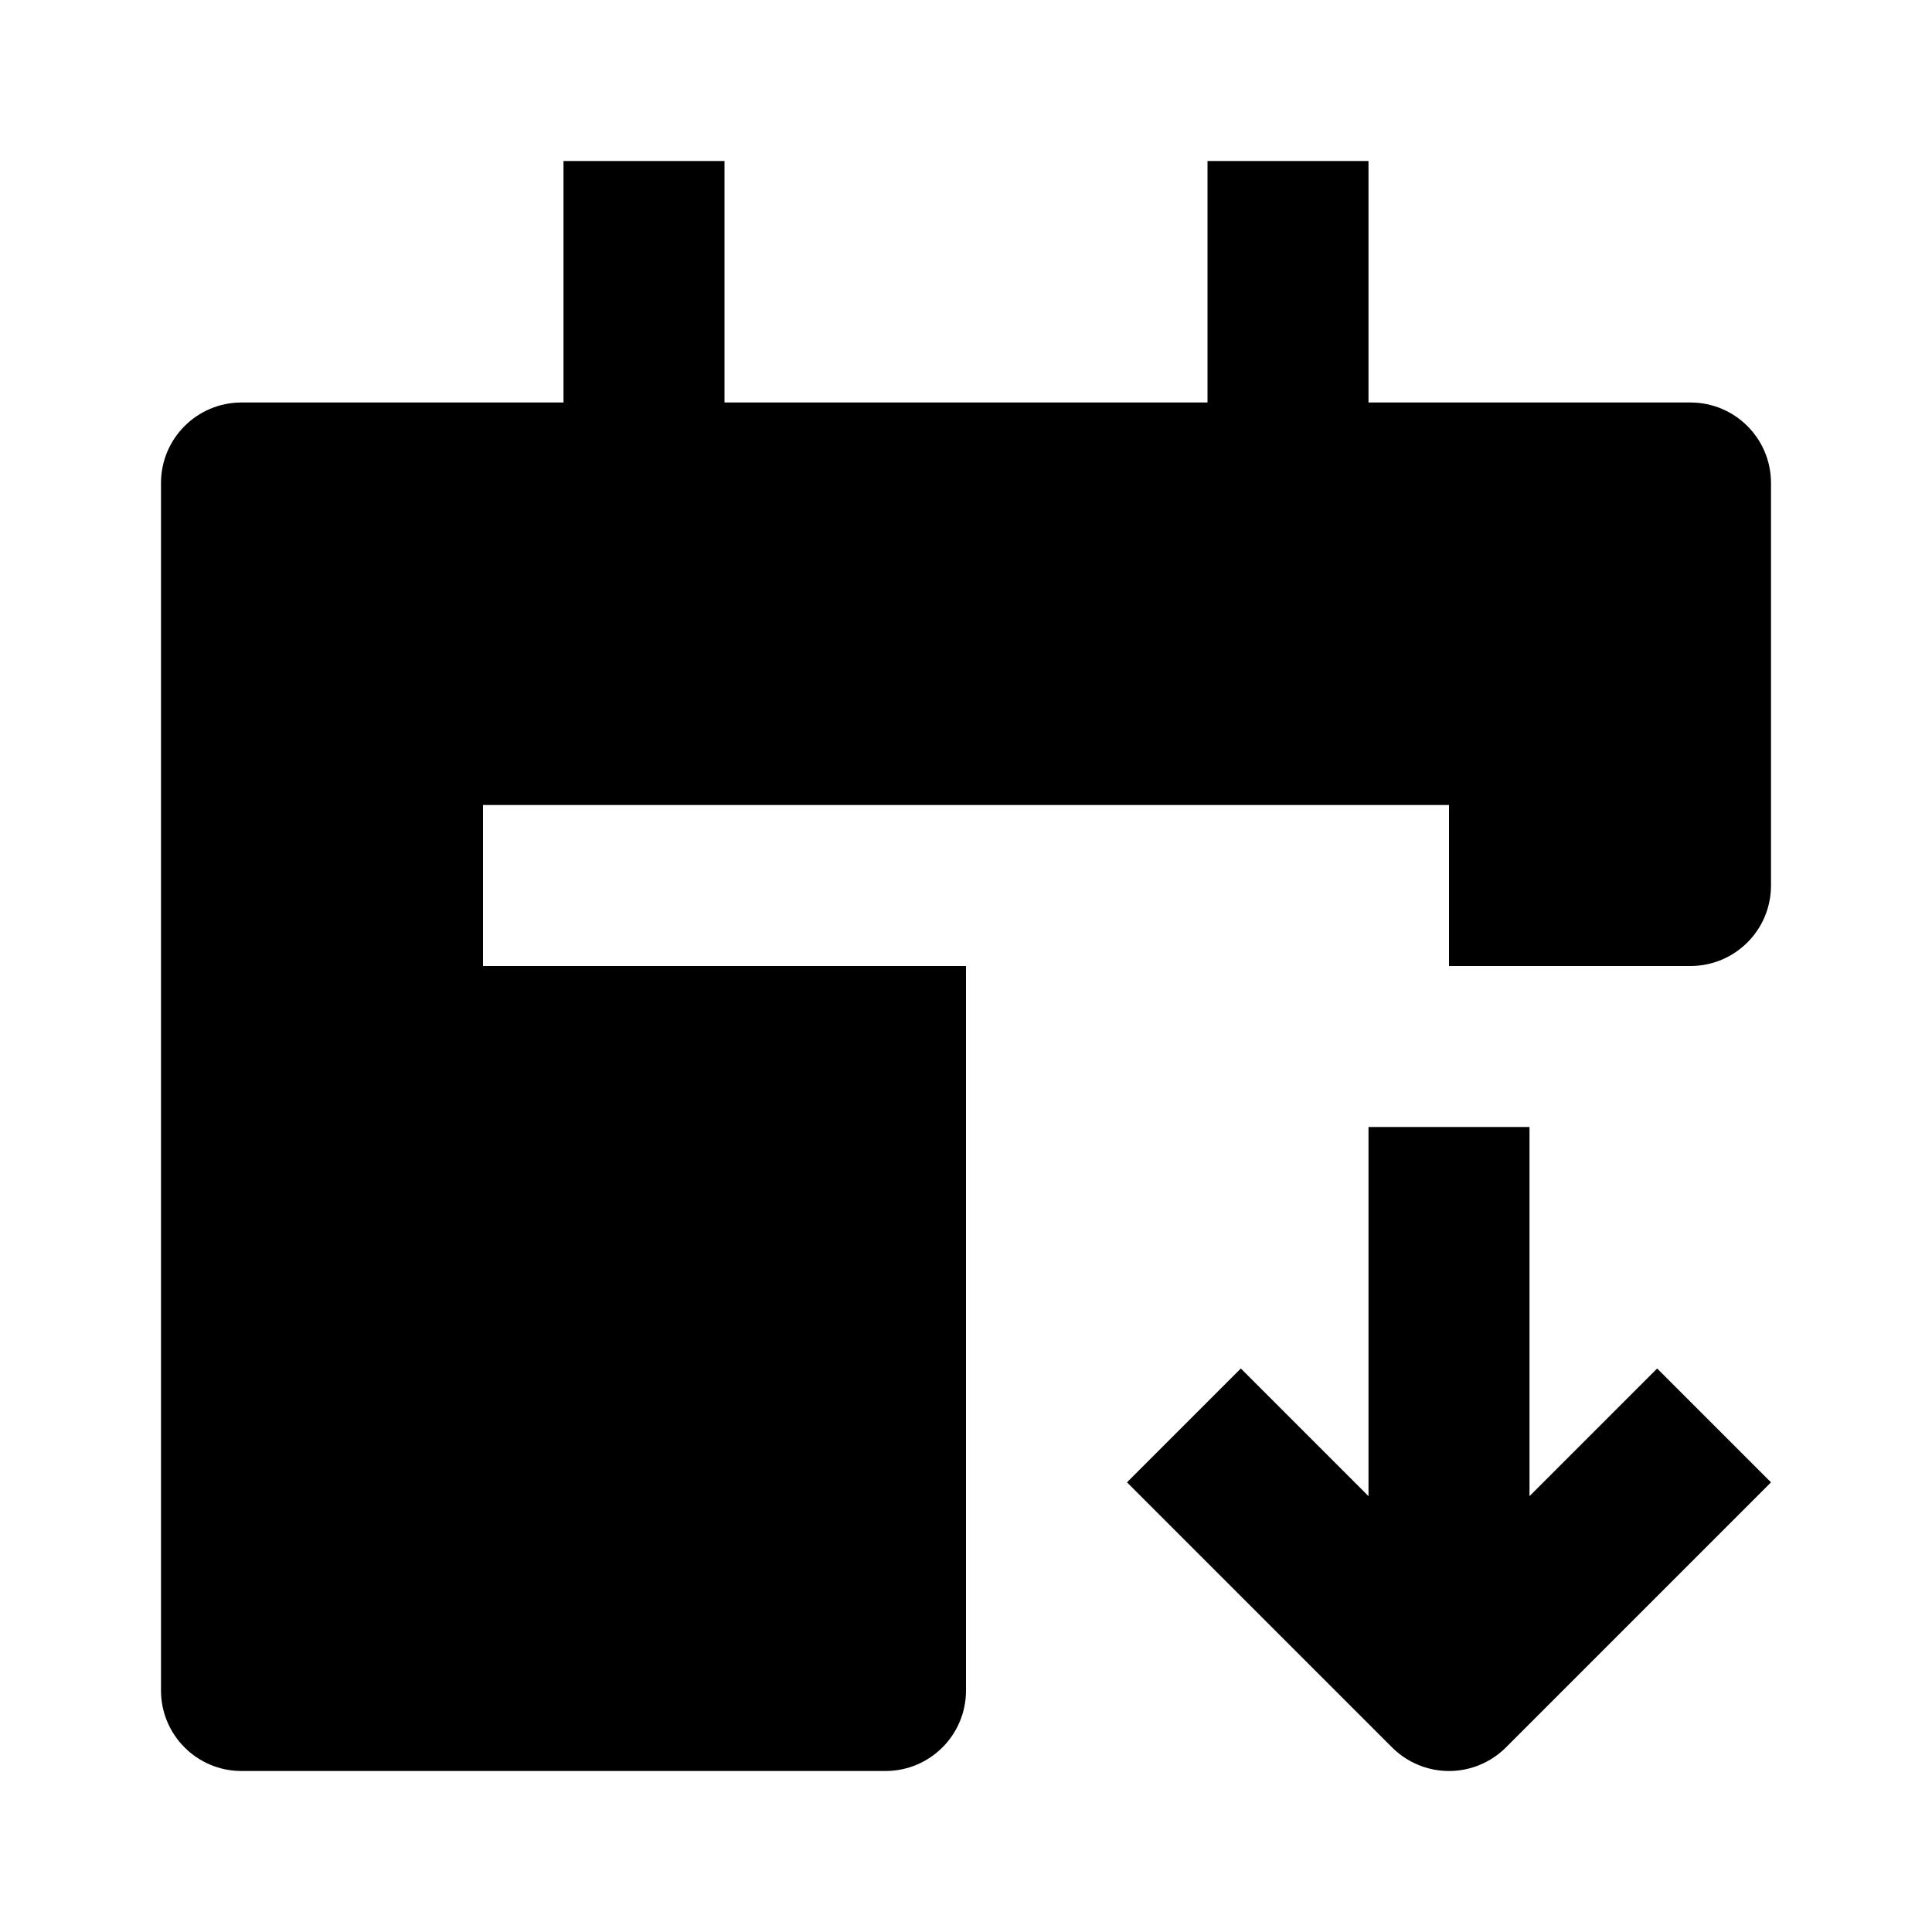
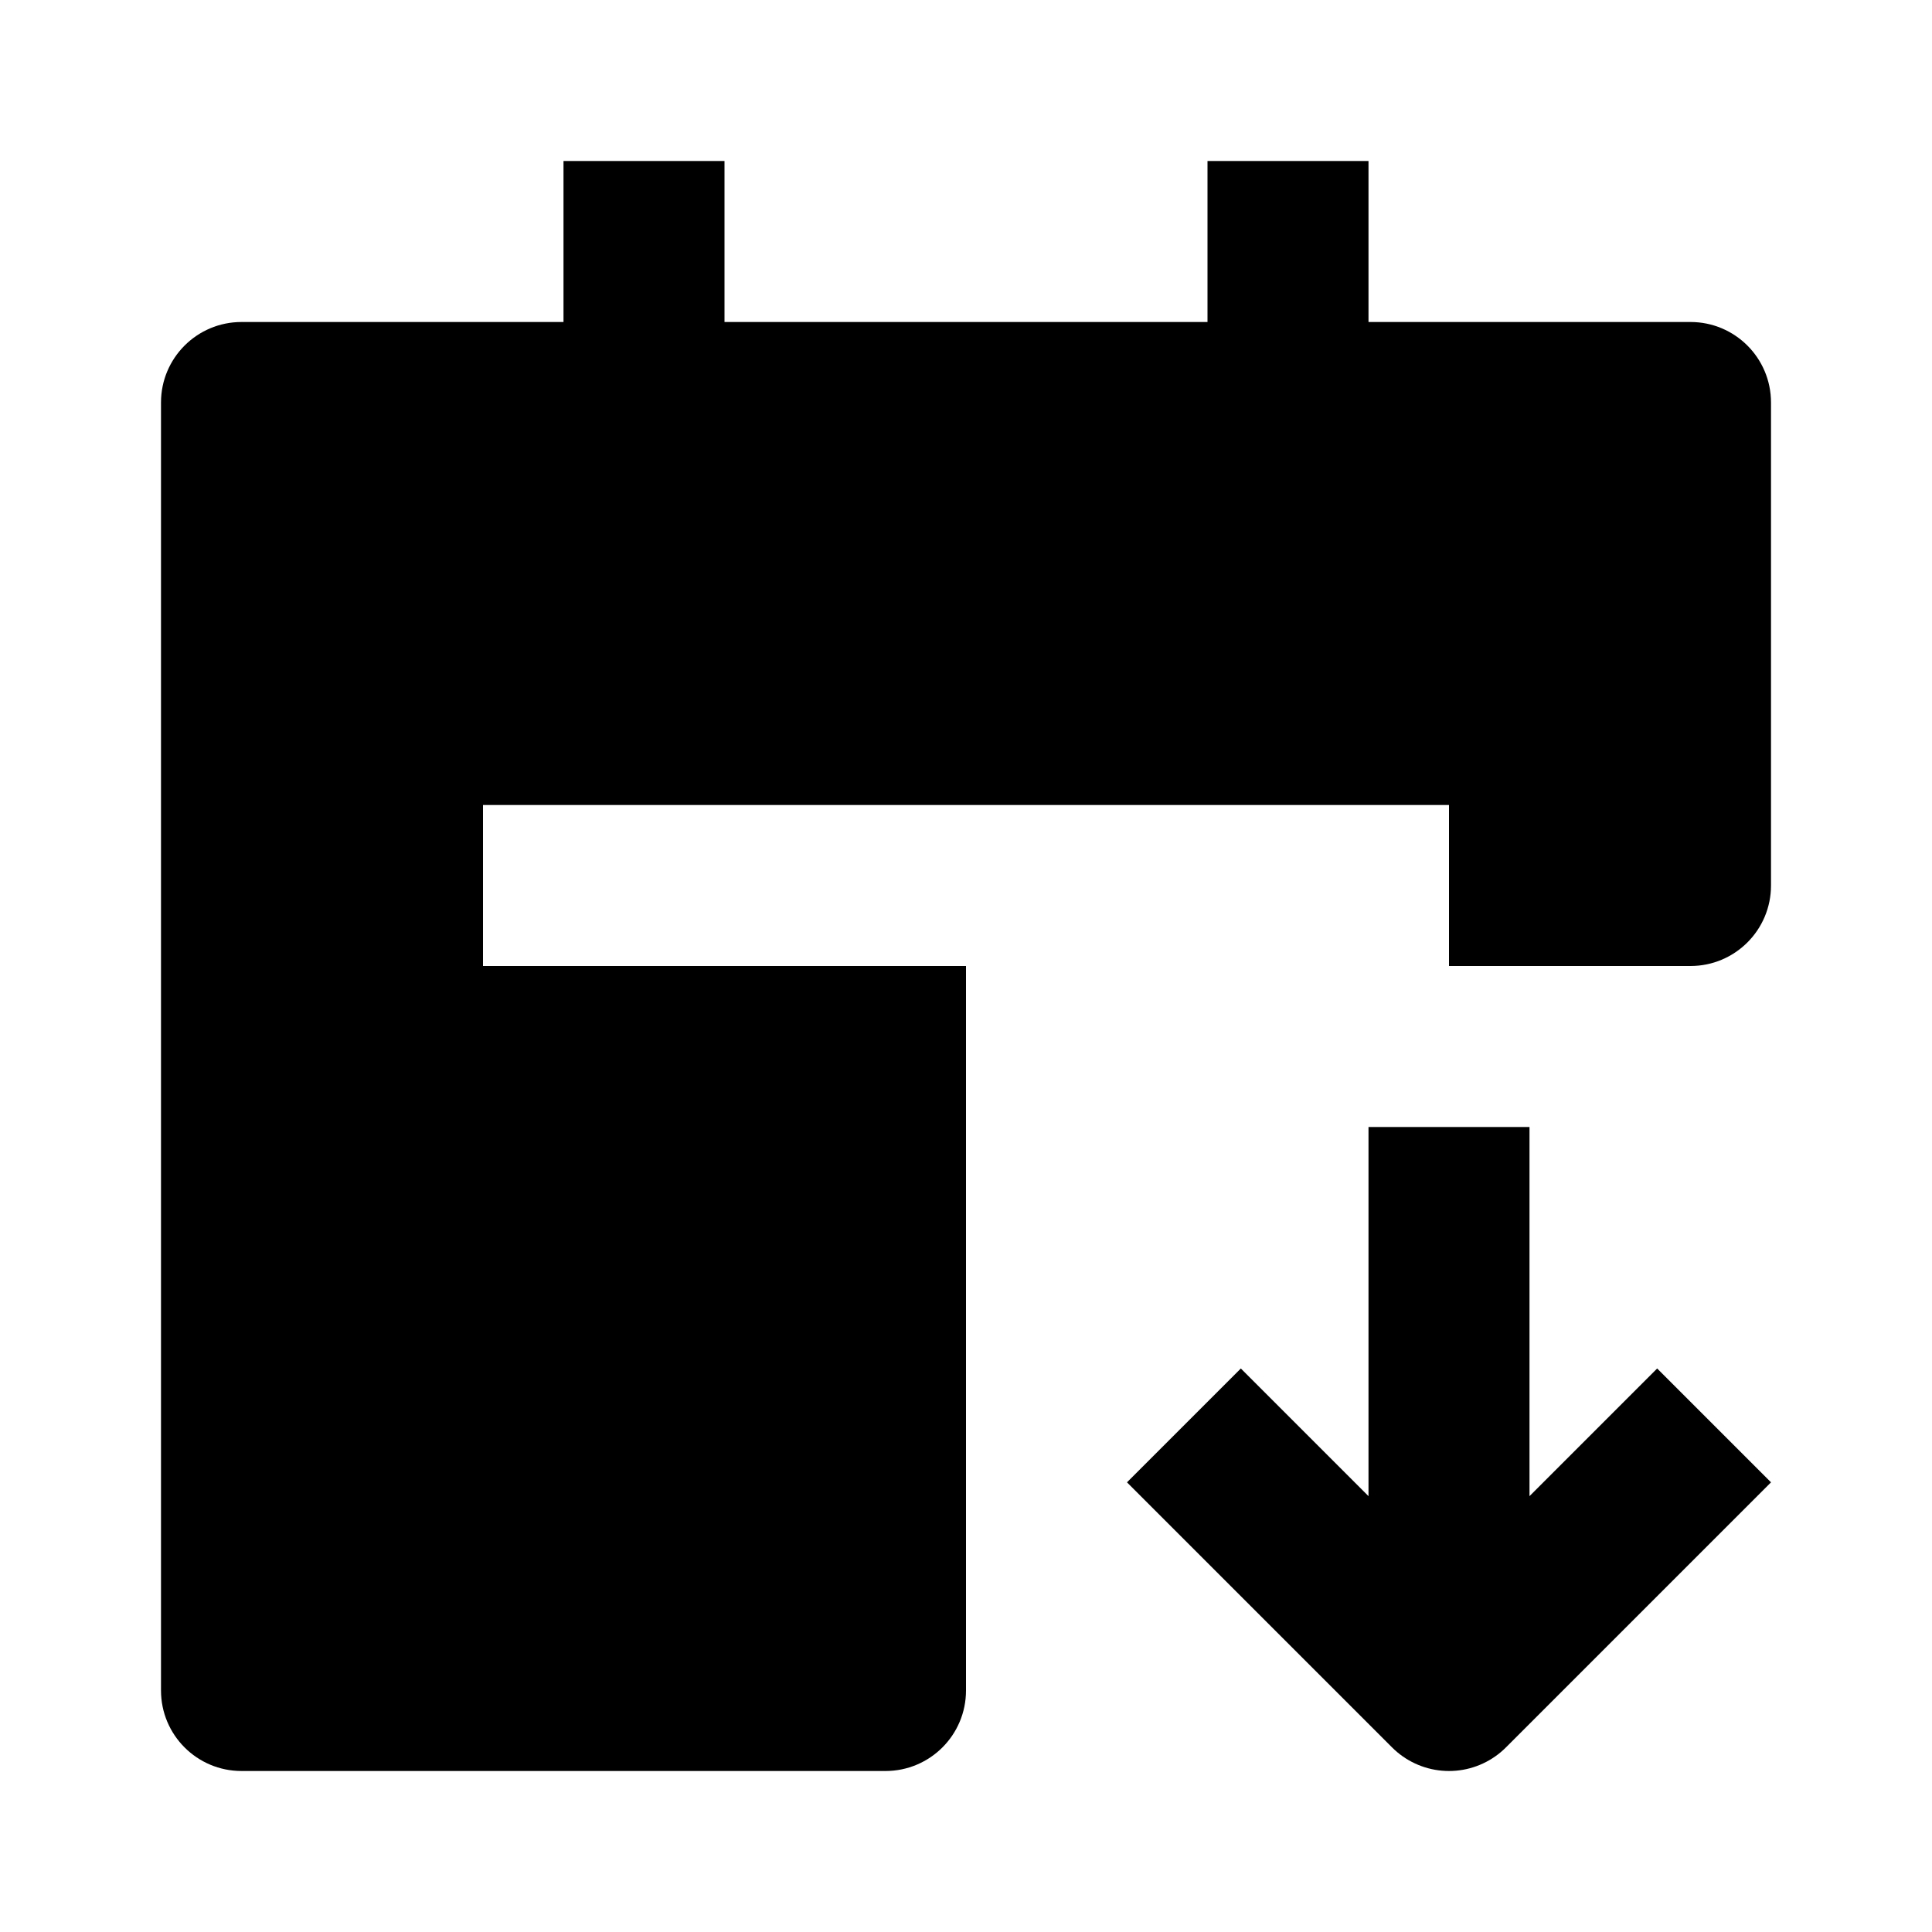
<svg xmlns="http://www.w3.org/2000/svg" width="24" height="24" fill="none" stroke="currentColor" stroke-linejoin="round" stroke-width="2" aria-hidden="true" viewBox="0 0 24 24">
-   <path fill="currentColor" fill-rule="evenodd" stroke="none" d="M3 5h18a1 1 0 0 1 1 1v5a1 1 0 0 1-1 1h-9v9a1 1 0 0 1-1 1H3a1 1 0 0 1-1-1V6a1 1 0 0 1 1-1m3 5h12v2H6z" clip-rule="evenodd" />
+   <path fill="currentColor" fill-rule="evenodd" stroke="none" d="M3 4h18a1 1 0 0 1 1 1v6a1 1 0 0 1-1 1h-9v9a1 1 0 0 1-1 1H3a1 1 0 0 1-1-1V5a1 1 0 0 1 1-1m3 6h12v2H6z" clip-rule="evenodd" />
  <path d="M8 2v6m8-6v6m2 6v7m-3.293-3.293L18 21l3.293-3.293" />
</svg>
